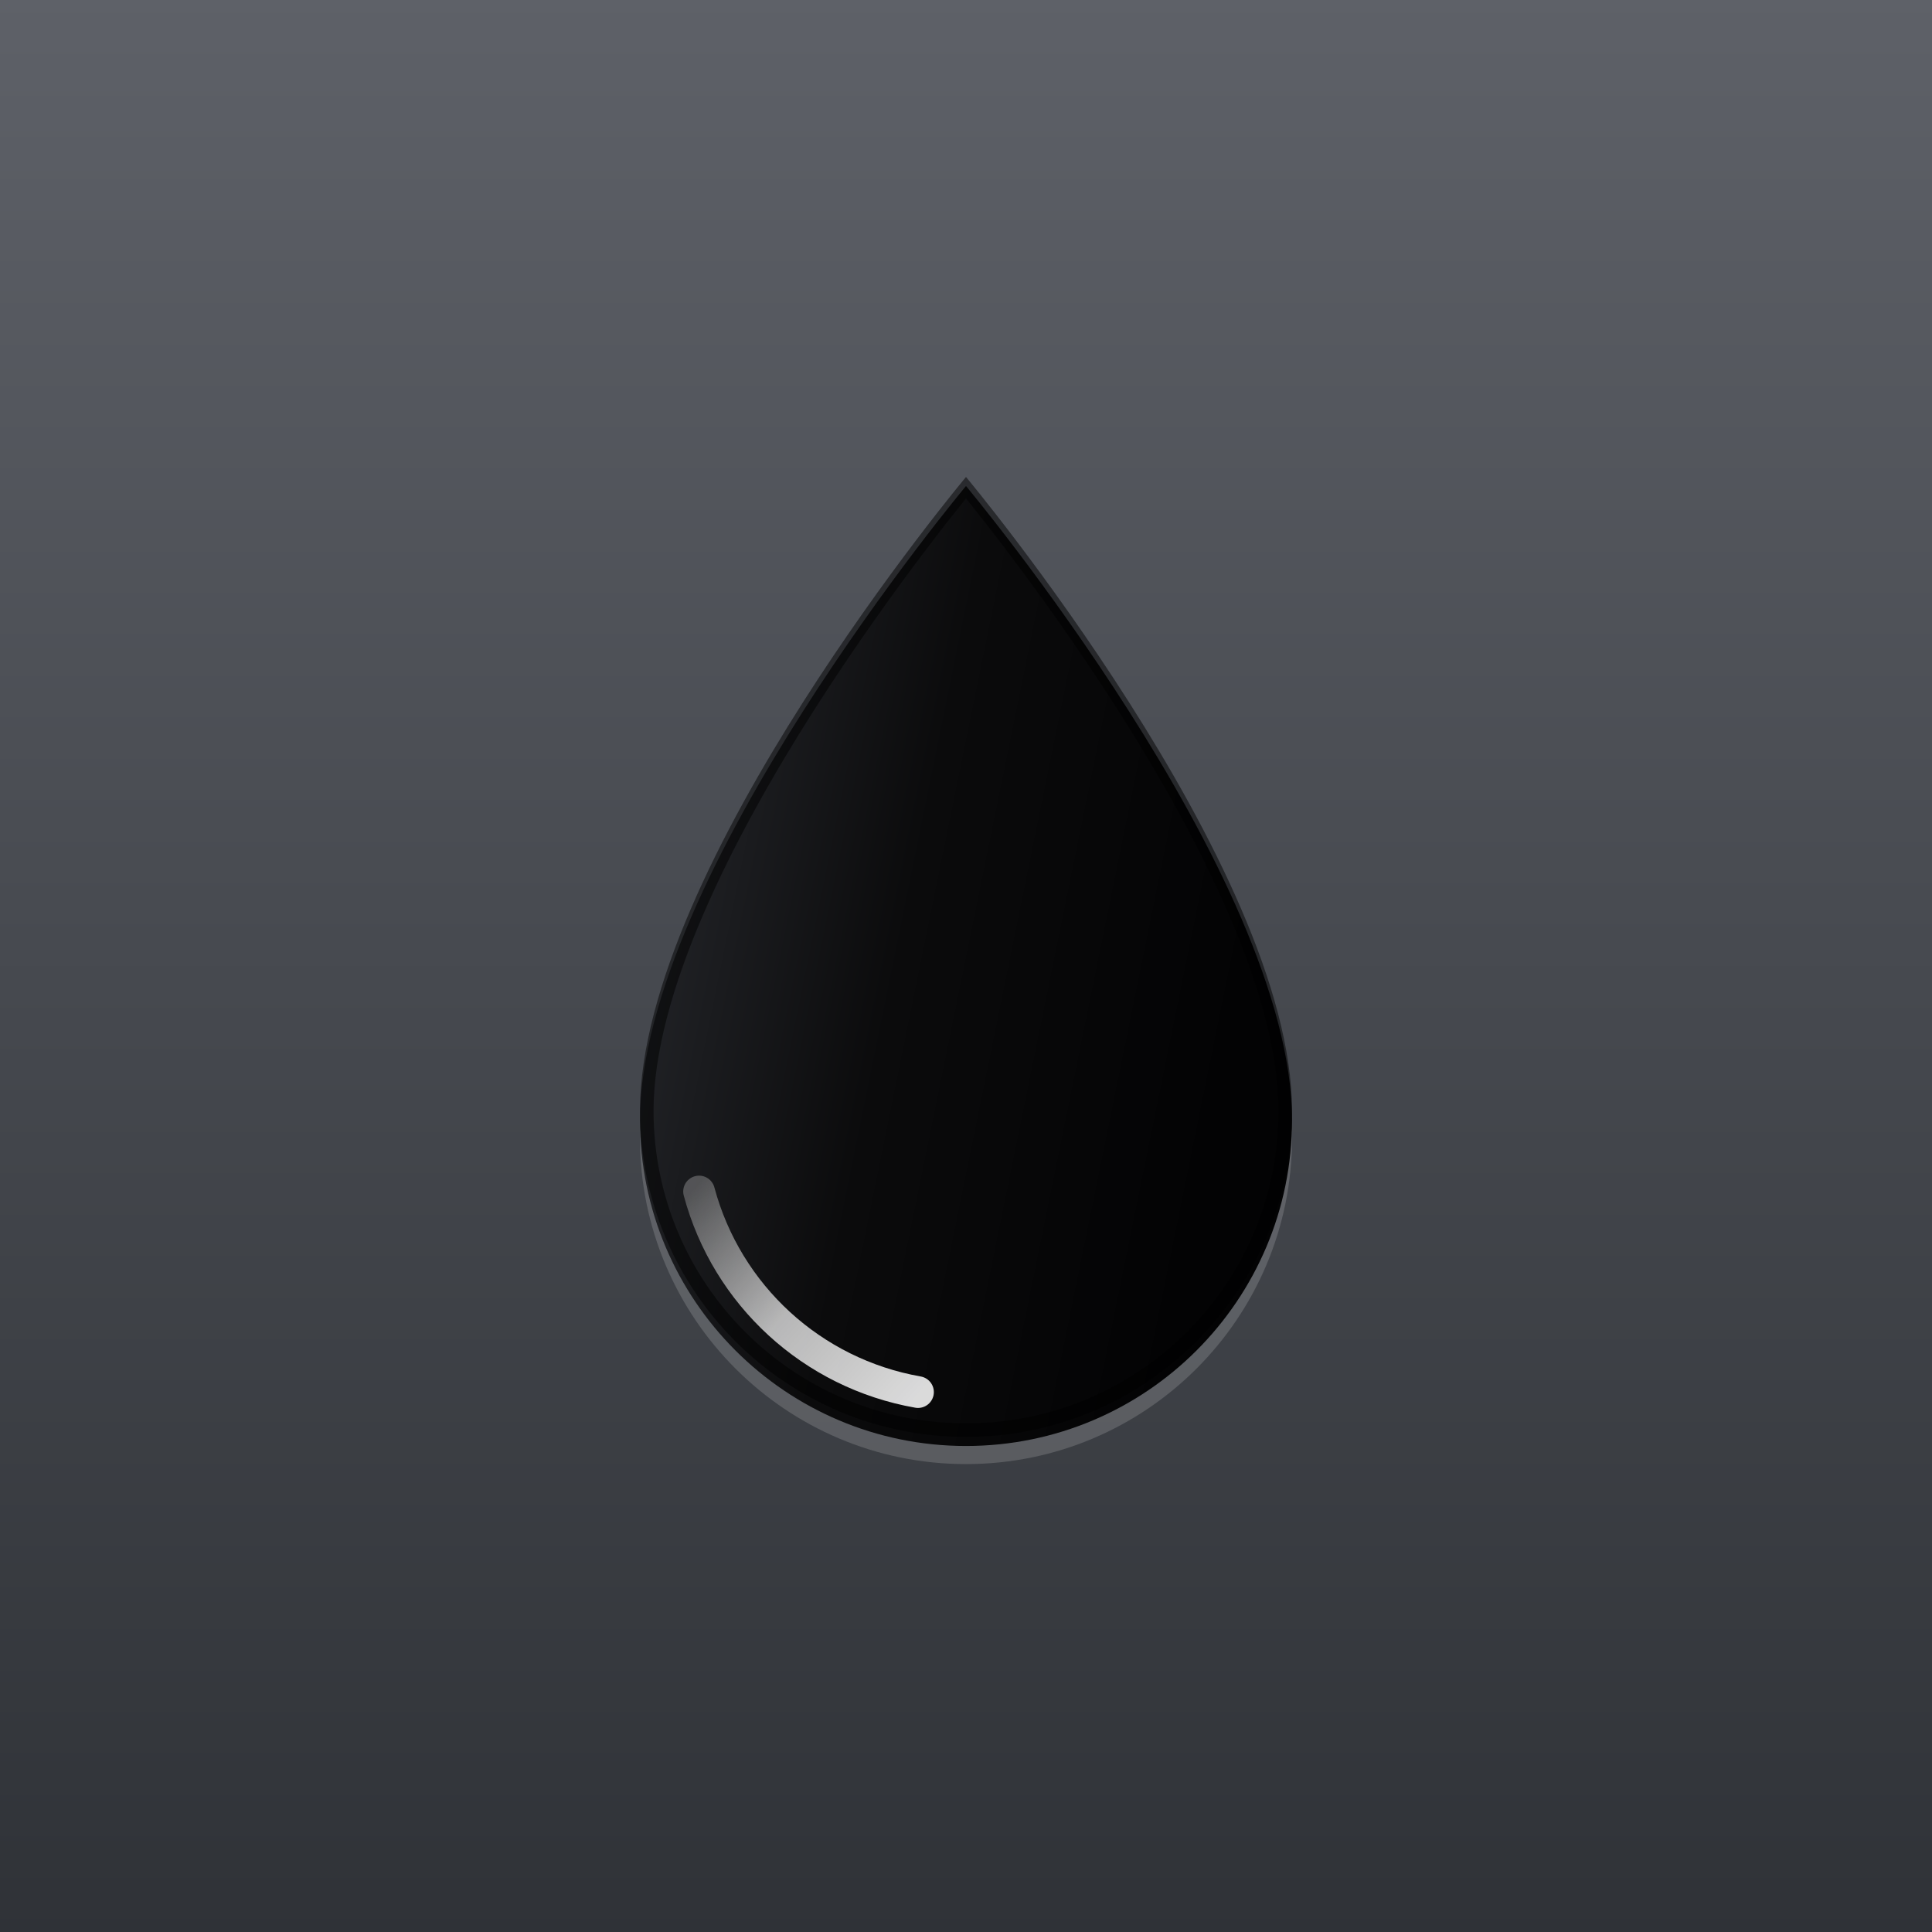
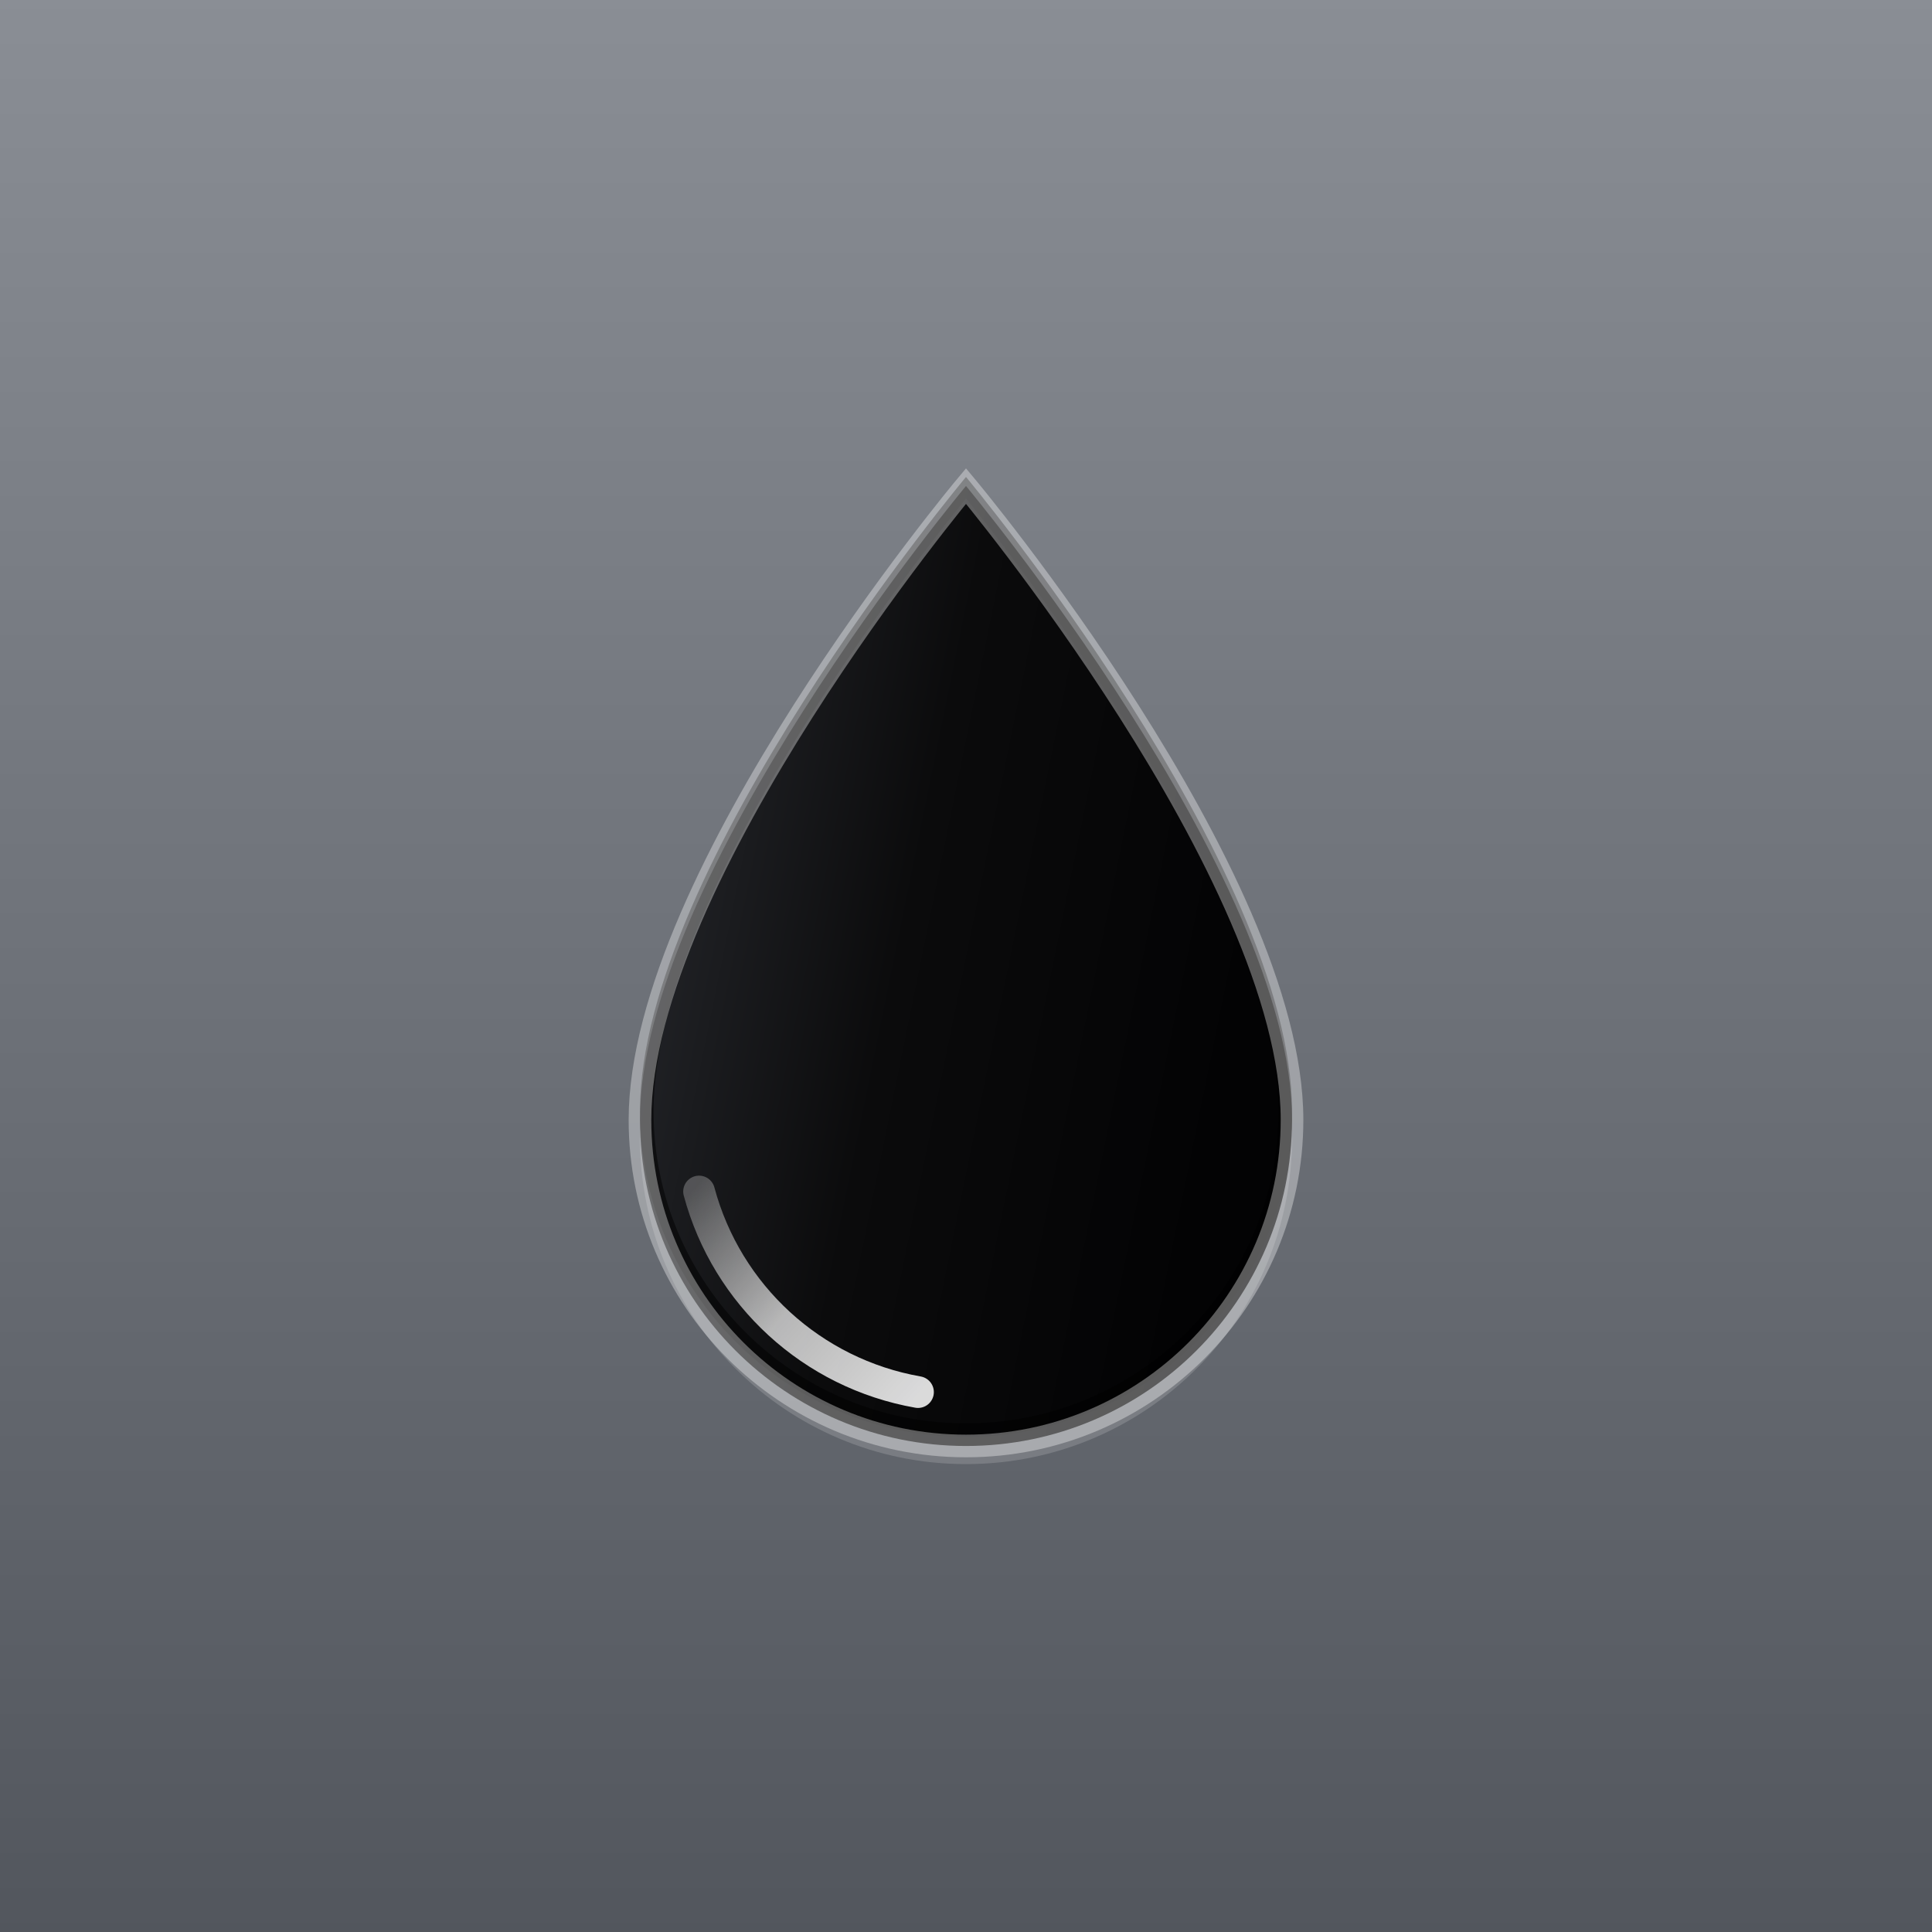
<svg xmlns="http://www.w3.org/2000/svg" viewBox="0 0 1024 1024">
  <defs>
    <linearGradient id="sqt" x1="0" y1="0" x2="0" y2="1">
-       <stop offset="0" stop-color="#5E6168" />
-       <stop offset="1" stop-color="#2F3237" />
+       <stop offset="0" stop-color="#8A8E95" />
+       <stop offset="1" stop-color="#52565D" />
    </linearGradient>
    <linearGradient id="sqd" x1="0" y1="0" x2="1" y2="0.3">
      <stop offset="0" stop-color="#2A2C31" />
      <stop offset=".5" stop-color="#0B0B0C" />
      <stop offset="1" stop-color="#030304" />
    </linearGradient>
    <linearGradient id="sqh" gradientUnits="userSpaceOnUse" x1="492" y1="700" x2="392" y2="610">
      <stop offset="0" stop-color="#fff" stop-opacity=".85" />
      <stop offset=".5" stop-color="#fff" stop-opacity=".7" />
      <stop offset="1" stop-color="#fff" stop-opacity=".25" />
    </linearGradient>
    <clipPath id="sqc">
      <path d="M512 300 C512 300 368 472 368 580 A144 144 0 0 0 656 580 C656 472 512 300 512 300 Z" />
    </clipPath>
  </defs>
  <rect width="1024" height="1024" rx="0" fill="url(#sqt)" />
  <g transform="translate(512 512) scale(1.2) translate(-512 -512)">
    <path d="M512 300 C512 300 368 472 368 580 A144 144 0 0 0 656 580 C656 472 512 300 512 300 Z" fill="#fff" fill-opacity=".16" transform="translate(0 8)" />
    <path d="M512 300 C512 300 368 472 368 580 A144 144 0 0 0 656 580 C656 472 512 300 512 300 Z" fill="url(#sqd)" />
    <path d="M512 300 C512 300 368 472 368 580 A144 144 0 0 0 656 580 C656 472 512 300 512 300 Z" fill="none" stroke="#000" stroke-opacity=".5" stroke-width="12" transform="translate(0 -4)" clip-path="url(#sqc)" />
+     <path d="M512 300 C512 300 368 472 368 580 A144 144 0 0 0 656 580 C656 472 512 300 512 300 Z" fill="none" stroke="#fff" stroke-opacity=".35" stroke-width="10" />
    <path d="M490.8 700.2 A122 122 0 0 1 394.1 611.6" fill="none" stroke="url(#sqh)" stroke-width="14" stroke-linecap="round" />
  </g>
</svg>
